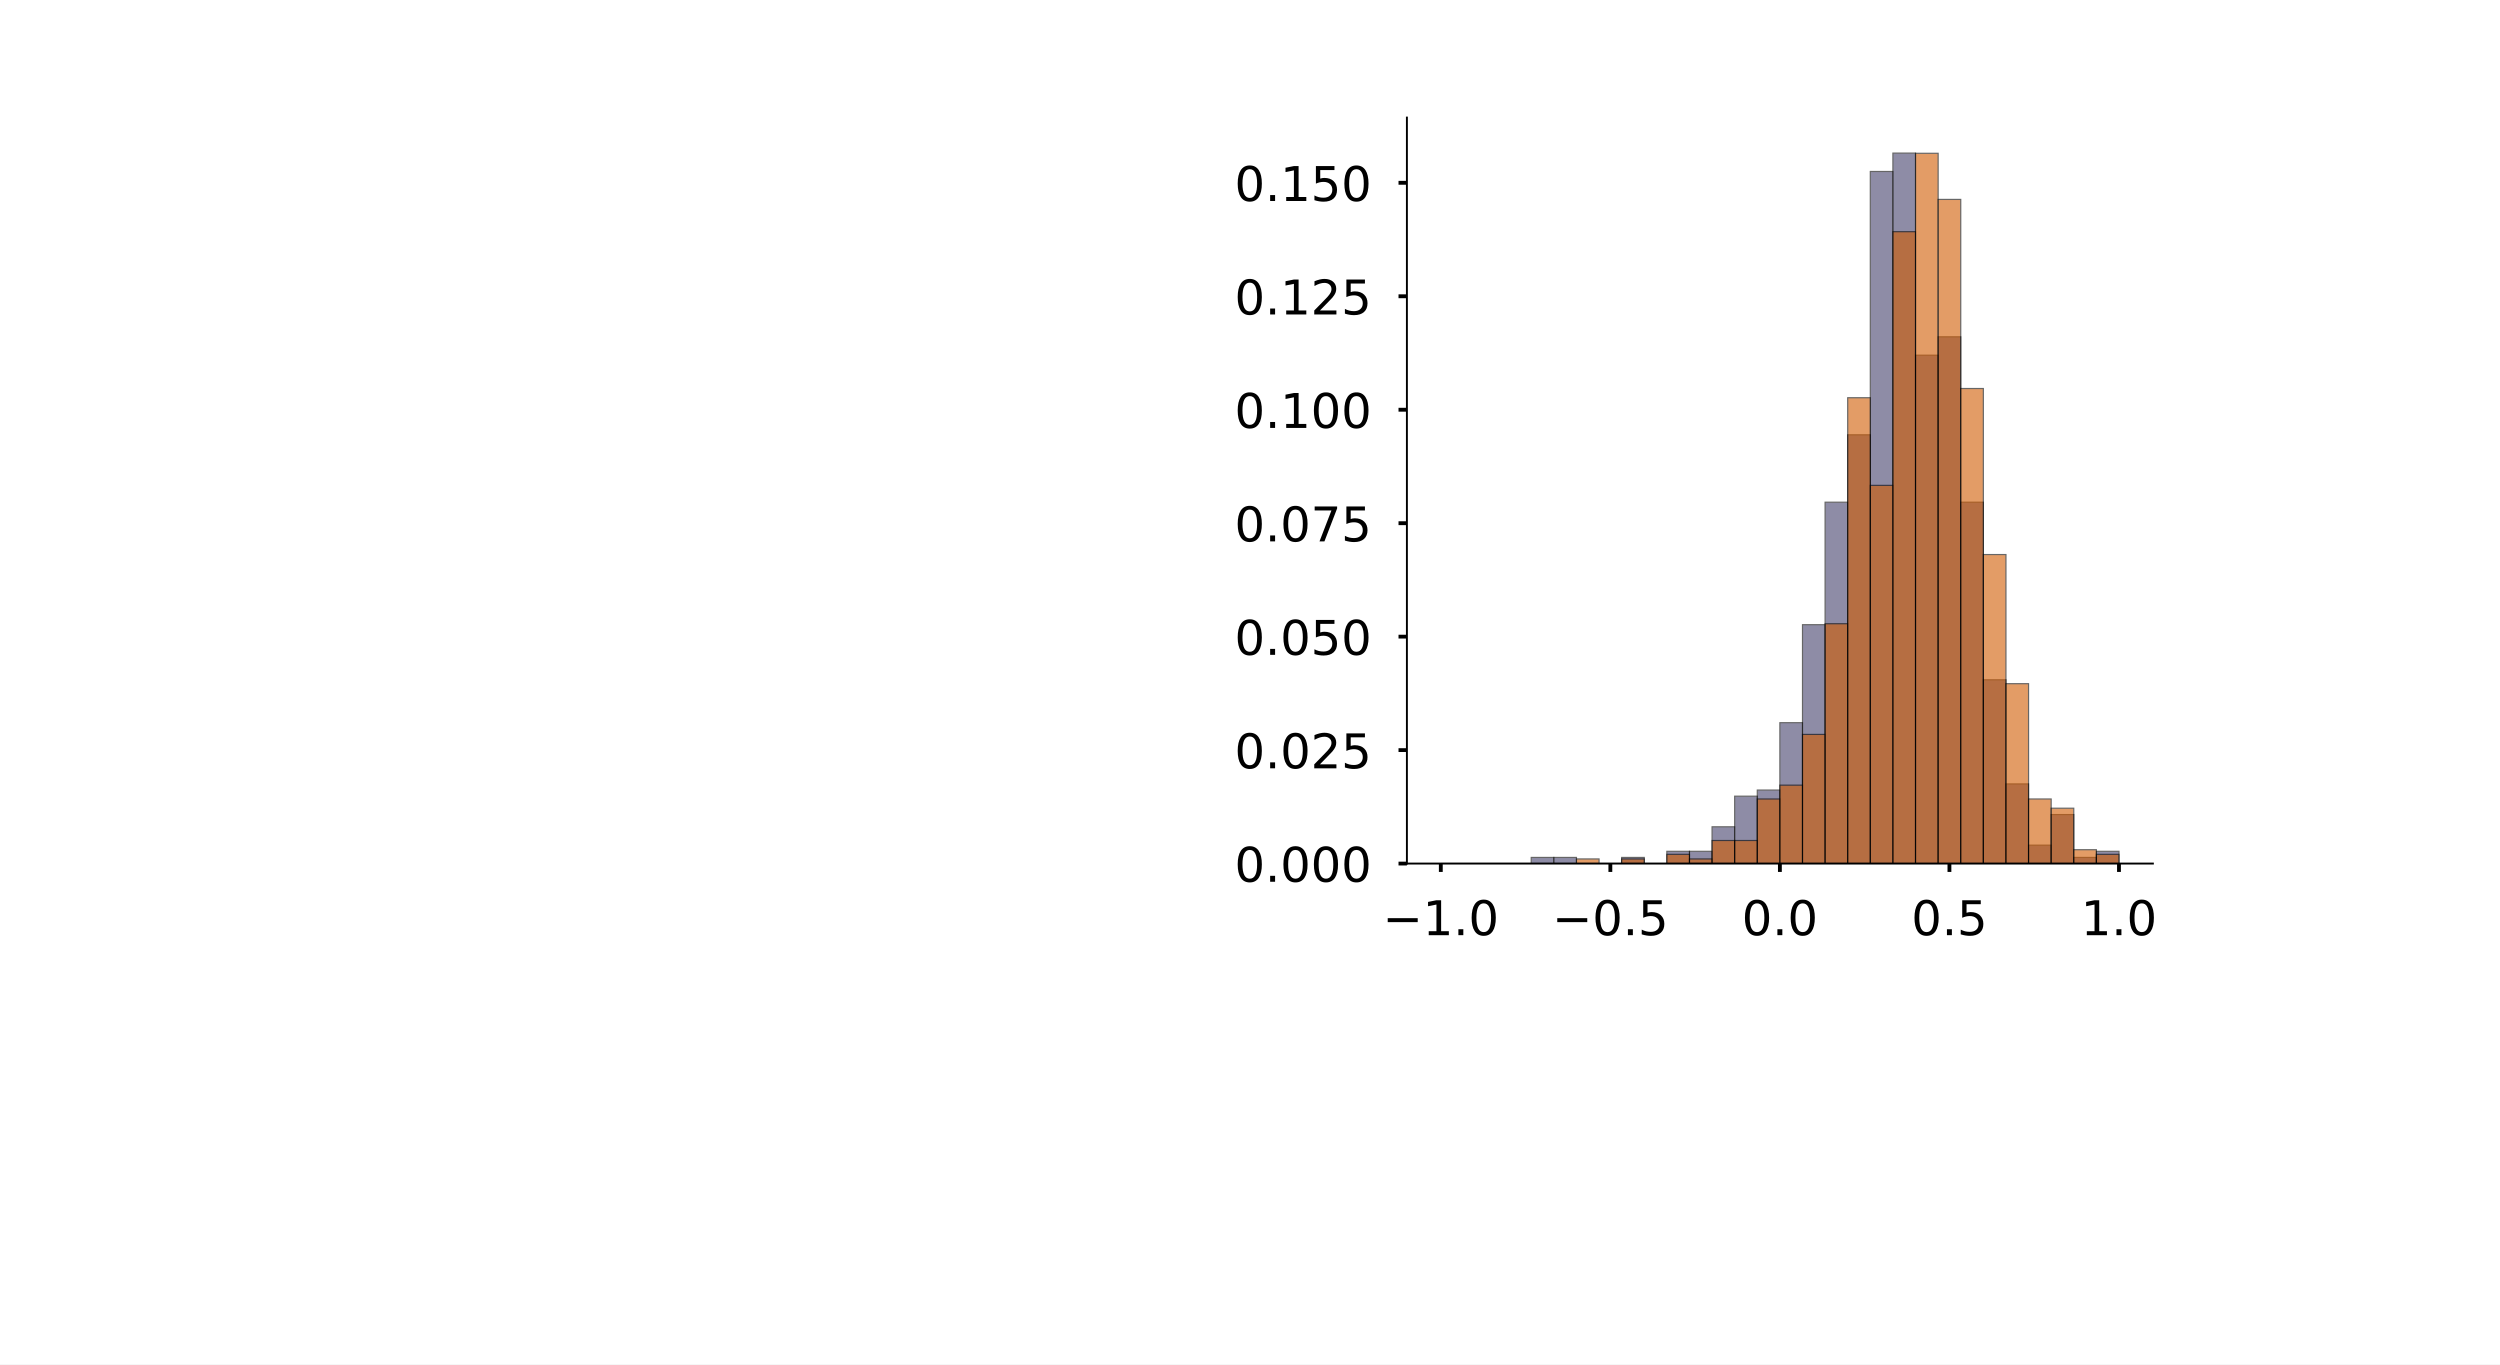
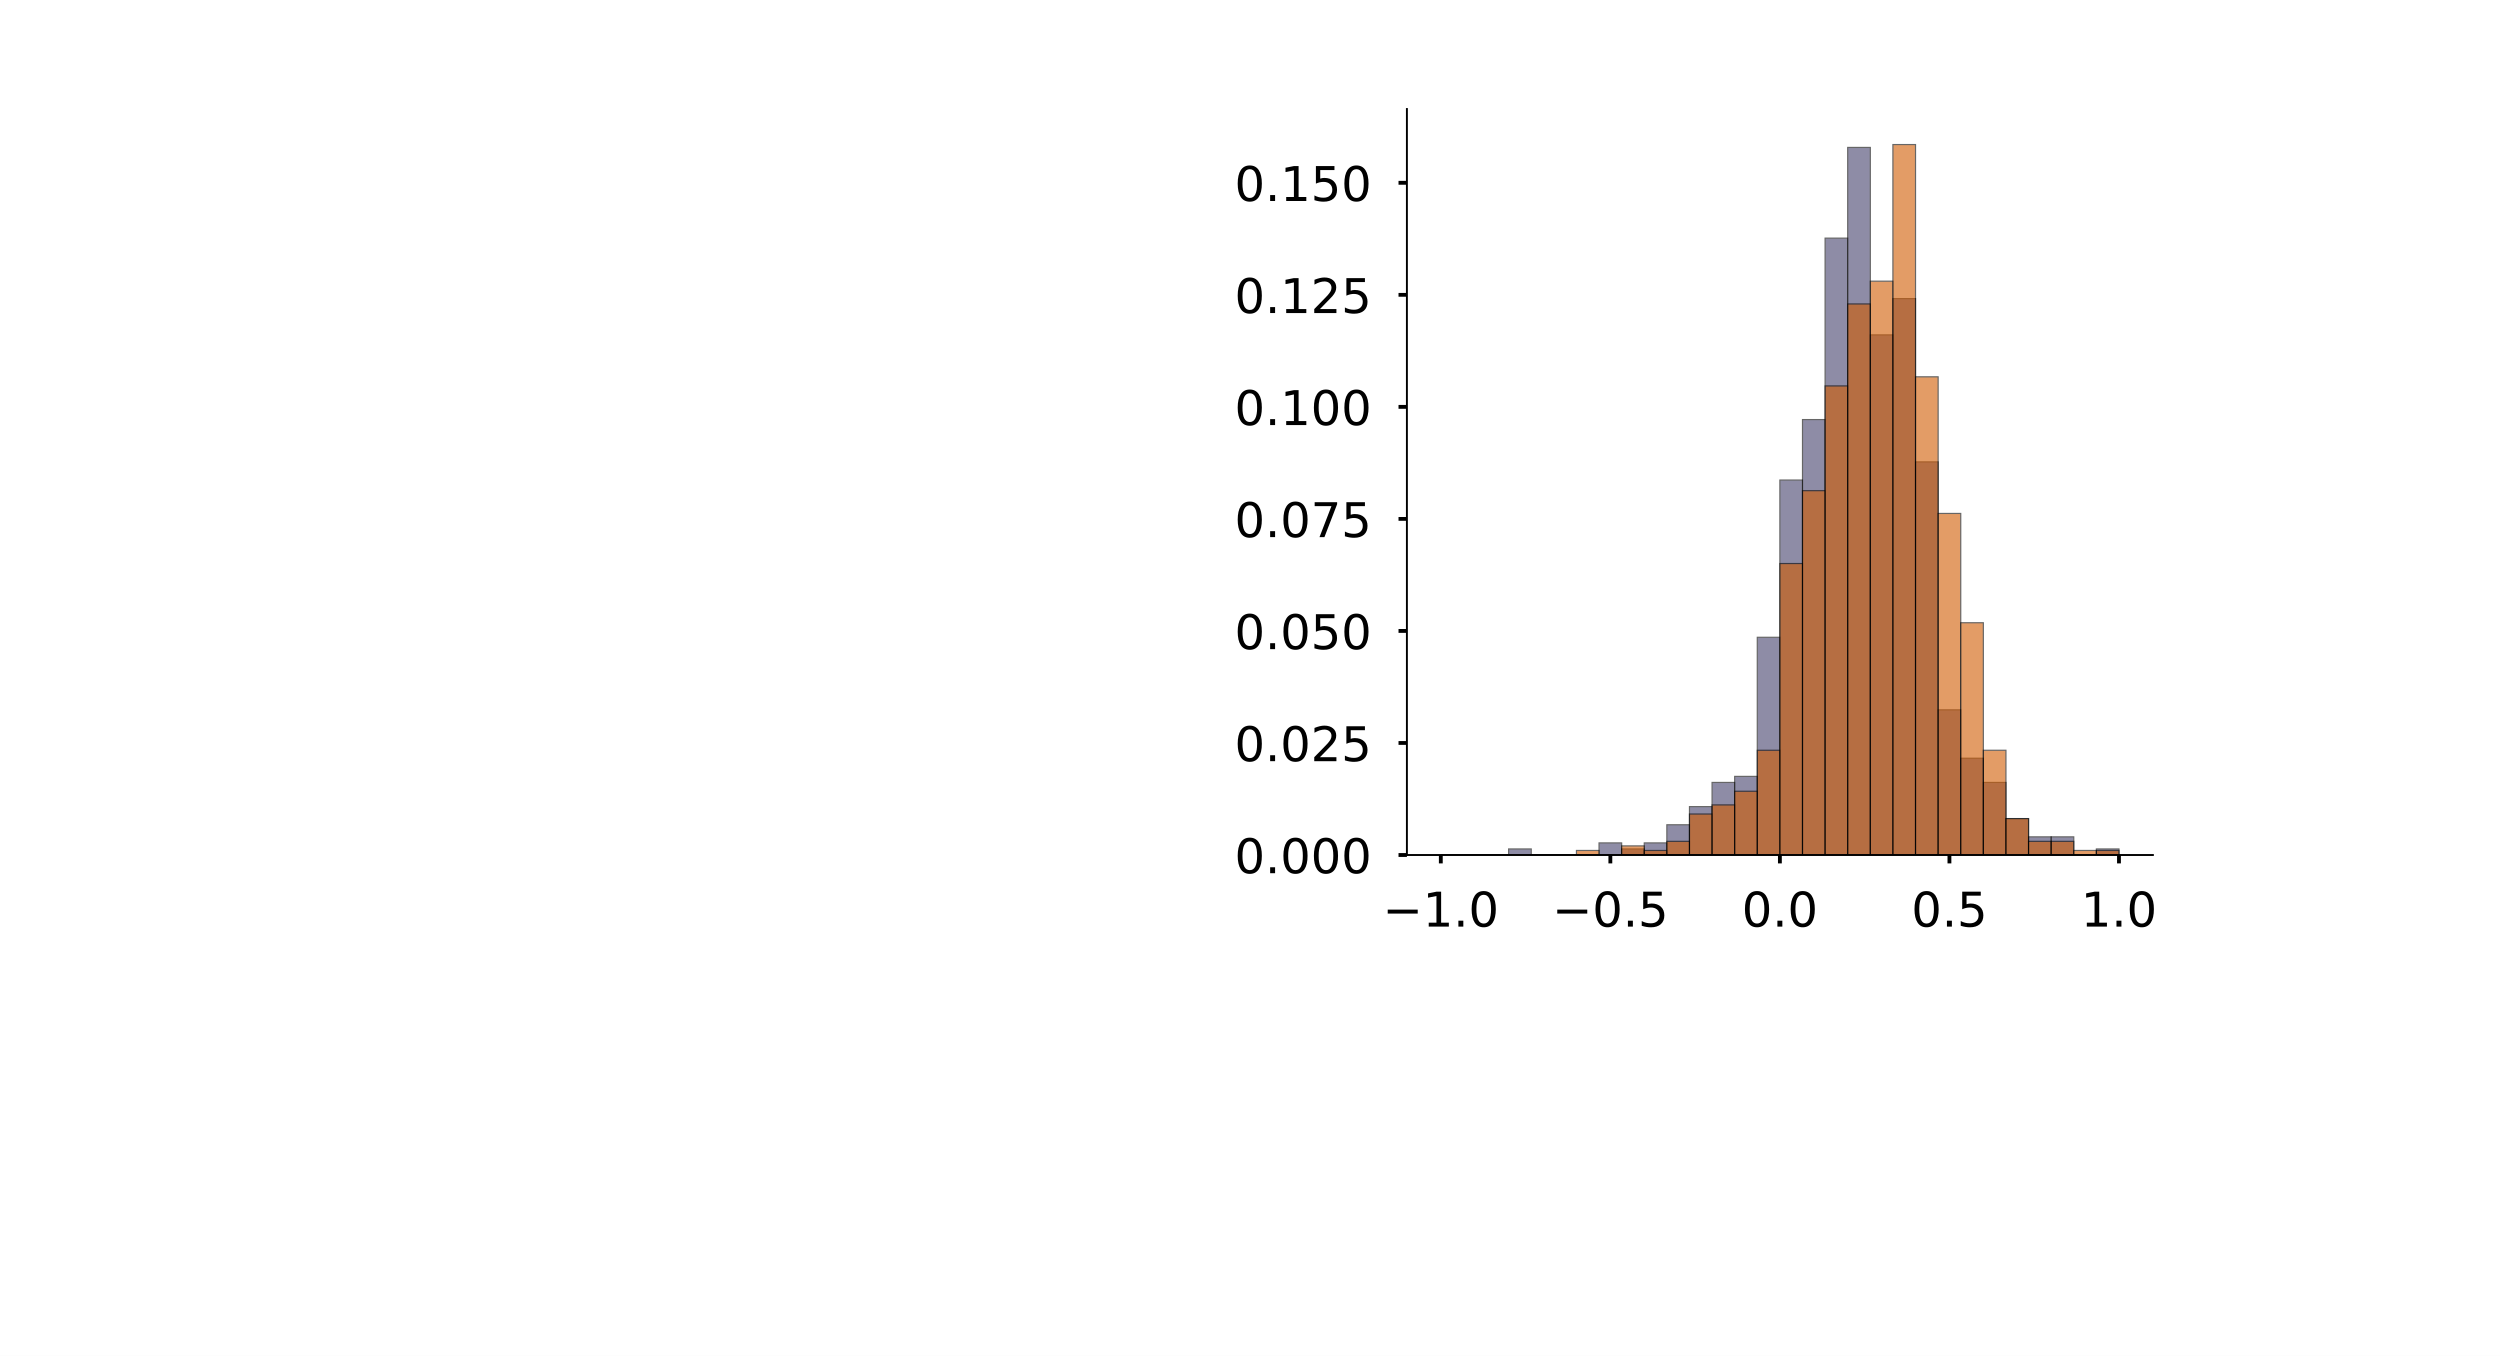
- <svg xmlns="http://www.w3.org/2000/svg" xmlns:xlink="http://www.w3.org/1999/xlink" height="569.628pt" version="1.1" viewBox="0 0 1043.729 569.628" width="1043.729pt">
+ <svg xmlns="http://www.w3.org/2000/svg" xmlns:xlink="http://www.w3.org/1999/xlink" height="566.058pt" version="1.1" viewBox="0 0 1043.729 566.058" width="1043.729pt">
  <defs>
    <style type="text/css">
*{stroke-linecap:butt;stroke-linejoin:round;}
  </style>
  </defs>
  <g id="figure_1">
    <g id="patch_1">
-       <path d="M 0 569.628  L 1043.729 569.628  L 1043.729 0  L 0 0  z " style="fill:#ffffff;" />
+       <path d="M 0 566.058  L 1043.729 566.058  L 1043.729 -0  L 0 -0  z " style="fill:#ffffff;" />
    </g>
    <g id="axes_1">
      <g id="patch_2">
-         <path d="M 587.37 360.528  L 898.81 360.528  L 898.81 49.088  L 587.37 49.088  z " style="fill:#ffffff;" />
+         <path d="M 587.37 356.958  L 898.81 356.958  L 898.81 45.518  L 587.37 45.518  z " style="fill:#ffffff;" />
      </g>
      <g id="patch_3">
-         <path clip-path="url(#pc1509a17b6)" d="M 601.526 360.528  L 610.964 360.528  L 610.964 360.528  L 601.526 360.528  z " style="fill:#43406b;opacity:0.6;stroke:#000000;stroke-linejoin:miter;stroke-width:0.5;" />
+         <path clip-path="url(#pc3bdf31fc7)" d="M 601.526 356.958  L 610.964 356.958  L 610.964 356.958  L 601.526 356.958  z " style="fill:#43406b;opacity:0.6;stroke:#000000;stroke-linejoin:miter;stroke-width:0.5;" />
      </g>
      <g id="patch_4">
-         <path clip-path="url(#pc1509a17b6)" d="M 610.964 360.528  L 620.402 360.528  L 620.402 360.528  L 610.964 360.528  z " style="fill:#43406b;opacity:0.6;stroke:#000000;stroke-linejoin:miter;stroke-width:0.5;" />
+         <path clip-path="url(#pc3bdf31fc7)" d="M 610.964 356.958  L 620.402 356.958  L 620.402 356.958  L 610.964 356.958  z " style="fill:#43406b;opacity:0.6;stroke:#000000;stroke-linejoin:miter;stroke-width:0.5;" />
      </g>
      <g id="patch_5">
-         <path clip-path="url(#pc1509a17b6)" d="M 620.402 360.528  L 629.839 360.528  L 629.839 360.528  L 620.402 360.528  z " style="fill:#43406b;opacity:0.6;stroke:#000000;stroke-linejoin:miter;stroke-width:0.5;" />
+         <path clip-path="url(#pc3bdf31fc7)" d="M 620.402 356.958  L 629.839 356.958  L 629.839 356.958  L 620.402 356.958  z " style="fill:#43406b;opacity:0.6;stroke:#000000;stroke-linejoin:miter;stroke-width:0.5;" />
      </g>
      <g id="patch_6">
-         <path clip-path="url(#pc1509a17b6)" d="M 629.839 360.528  L 639.277 360.528  L 639.277 360.528  L 629.839 360.528  z " style="fill:#43406b;opacity:0.6;stroke:#000000;stroke-linejoin:miter;stroke-width:0.5;" />
+         <path clip-path="url(#pc3bdf31fc7)" d="M 629.839 356.958  L 639.277 356.958  L 639.277 354.433  L 629.839 354.433  z " style="fill:#43406b;opacity:0.6;stroke:#000000;stroke-linejoin:miter;stroke-width:0.5;" />
      </g>
      <g id="patch_7">
-         <path clip-path="url(#pc1509a17b6)" d="M 639.277 360.528  L 648.714 360.528  L 648.714 357.971  L 639.277 357.971  z " style="fill:#43406b;opacity:0.6;stroke:#000000;stroke-linejoin:miter;stroke-width:0.5;" />
+         <path clip-path="url(#pc3bdf31fc7)" d="M 639.277 356.958  L 648.714 356.958  L 648.714 356.958  L 639.277 356.958  z " style="fill:#43406b;opacity:0.6;stroke:#000000;stroke-linejoin:miter;stroke-width:0.5;" />
      </g>
      <g id="patch_8">
-         <path clip-path="url(#pc1509a17b6)" d="M 648.714 360.528  L 658.152 360.528  L 658.152 357.971  L 648.714 357.971  z " style="fill:#43406b;opacity:0.6;stroke:#000000;stroke-linejoin:miter;stroke-width:0.5;" />
+         <path clip-path="url(#pc3bdf31fc7)" d="M 648.714 356.958  L 658.152 356.958  L 658.152 356.958  L 648.714 356.958  z " style="fill:#43406b;opacity:0.6;stroke:#000000;stroke-linejoin:miter;stroke-width:0.5;" />
      </g>
      <g id="patch_9">
-         <path clip-path="url(#pc1509a17b6)" d="M 658.152 360.528  L 667.589 360.528  L 667.589 360.528  L 658.152 360.528  z " style="fill:#43406b;opacity:0.6;stroke:#000000;stroke-linejoin:miter;stroke-width:0.5;" />
+         <path clip-path="url(#pc3bdf31fc7)" d="M 658.152 356.958  L 667.589 356.958  L 667.589 356.958  L 658.152 356.958  z " style="fill:#43406b;opacity:0.6;stroke:#000000;stroke-linejoin:miter;stroke-width:0.5;" />
      </g>
      <g id="patch_10">
-         <path clip-path="url(#pc1509a17b6)" d="M 667.589 360.528  L 677.027 360.528  L 677.027 360.528  L 667.589 360.528  z " style="fill:#43406b;opacity:0.6;stroke:#000000;stroke-linejoin:miter;stroke-width:0.5;" />
+         <path clip-path="url(#pc3bdf31fc7)" d="M 667.589 356.958  L 677.027 356.958  L 677.027 351.909  L 667.589 351.909  z " style="fill:#43406b;opacity:0.6;stroke:#000000;stroke-linejoin:miter;stroke-width:0.5;" />
      </g>
      <g id="patch_11">
-         <path clip-path="url(#pc1509a17b6)" d="M 677.027 360.528  L 686.465 360.528  L 686.465 357.971  L 677.027 357.971  z " style="fill:#43406b;opacity:0.6;stroke:#000000;stroke-linejoin:miter;stroke-width:0.5;" />
+         <path clip-path="url(#pc3bdf31fc7)" d="M 677.027 356.958  L 686.465 356.958  L 686.465 354.433  L 677.027 354.433  z " style="fill:#43406b;opacity:0.6;stroke:#000000;stroke-linejoin:miter;stroke-width:0.5;" />
      </g>
      <g id="patch_12">
-         <path clip-path="url(#pc1509a17b6)" d="M 686.465 360.528  L 695.902 360.528  L 695.902 360.528  L 686.465 360.528  z " style="fill:#43406b;opacity:0.6;stroke:#000000;stroke-linejoin:miter;stroke-width:0.5;" />
+         <path clip-path="url(#pc3bdf31fc7)" d="M 686.465 356.958  L 695.902 356.958  L 695.902 351.909  L 686.465 351.909  z " style="fill:#43406b;opacity:0.6;stroke:#000000;stroke-linejoin:miter;stroke-width:0.5;" />
      </g>
      <g id="patch_13">
-         <path clip-path="url(#pc1509a17b6)" d="M 695.902 360.528  L 705.34 360.528  L 705.34 355.414  L 695.902 355.414  z " style="fill:#43406b;opacity:0.6;stroke:#000000;stroke-linejoin:miter;stroke-width:0.5;" />
+         <path clip-path="url(#pc3bdf31fc7)" d="M 695.902 356.958  L 705.34 356.958  L 705.34 344.334  L 695.902 344.334  z " style="fill:#43406b;opacity:0.6;stroke:#000000;stroke-linejoin:miter;stroke-width:0.5;" />
      </g>
      <g id="patch_14">
-         <path clip-path="url(#pc1509a17b6)" d="M 705.34 360.528  L 714.777 360.528  L 714.777 355.414  L 705.34 355.414  z " style="fill:#43406b;opacity:0.6;stroke:#000000;stroke-linejoin:miter;stroke-width:0.5;" />
+         <path clip-path="url(#pc3bdf31fc7)" d="M 705.34 356.958  L 714.777 356.958  L 714.777 336.759  L 705.34 336.759  z " style="fill:#43406b;opacity:0.6;stroke:#000000;stroke-linejoin:miter;stroke-width:0.5;" />
      </g>
      <g id="patch_15">
-         <path clip-path="url(#pc1509a17b6)" d="M 714.777 360.528  L 724.215 360.528  L 724.215 345.186  L 714.777 345.186  z " style="fill:#43406b;opacity:0.6;stroke:#000000;stroke-linejoin:miter;stroke-width:0.5;" />
+         <path clip-path="url(#pc3bdf31fc7)" d="M 714.777 356.958  L 724.215 356.958  L 724.215 326.66  L 714.777 326.66  z " style="fill:#43406b;opacity:0.6;stroke:#000000;stroke-linejoin:miter;stroke-width:0.5;" />
      </g>
      <g id="patch_16">
-         <path clip-path="url(#pc1509a17b6)" d="M 724.215 360.528  L 733.652 360.528  L 733.652 332.401  L 724.215 332.401  z " style="fill:#43406b;opacity:0.6;stroke:#000000;stroke-linejoin:miter;stroke-width:0.5;" />
+         <path clip-path="url(#pc3bdf31fc7)" d="M 724.215 356.958  L 733.652 356.958  L 733.652 324.135  L 724.215 324.135  z " style="fill:#43406b;opacity:0.6;stroke:#000000;stroke-linejoin:miter;stroke-width:0.5;" />
      </g>
      <g id="patch_17">
-         <path clip-path="url(#pc1509a17b6)" d="M 733.652 360.528  L 743.09 360.528  L 743.09 329.844  L 733.652 329.844  z " style="fill:#43406b;opacity:0.6;stroke:#000000;stroke-linejoin:miter;stroke-width:0.5;" />
+         <path clip-path="url(#pc3bdf31fc7)" d="M 733.652 356.958  L 743.09 356.958  L 743.09 266.063  L 733.652 266.063  z " style="fill:#43406b;opacity:0.6;stroke:#000000;stroke-linejoin:miter;stroke-width:0.5;" />
      </g>
      <g id="patch_18">
-         <path clip-path="url(#pc1509a17b6)" d="M 743.09 360.528  L 752.528 360.528  L 752.528 301.718  L 743.09 301.718  z " style="fill:#43406b;opacity:0.6;stroke:#000000;stroke-linejoin:miter;stroke-width:0.5;" />
+         <path clip-path="url(#pc3bdf31fc7)" d="M 743.09 356.958  L 752.528 356.958  L 752.528 200.417  L 743.09 200.417  z " style="fill:#43406b;opacity:0.6;stroke:#000000;stroke-linejoin:miter;stroke-width:0.5;" />
      </g>
      <g id="patch_19">
-         <path clip-path="url(#pc1509a17b6)" d="M 752.528 360.528  L 761.965 360.528  L 761.965 260.806  L 752.528 260.806  z " style="fill:#43406b;opacity:0.6;stroke:#000000;stroke-linejoin:miter;stroke-width:0.5;" />
+         <path clip-path="url(#pc3bdf31fc7)" d="M 752.528 356.958  L 761.965 356.958  L 761.965 175.168  L 752.528 175.168  z " style="fill:#43406b;opacity:0.6;stroke:#000000;stroke-linejoin:miter;stroke-width:0.5;" />
      </g>
      <g id="patch_20">
-         <path clip-path="url(#pc1509a17b6)" d="M 761.965 360.528  L 771.403 360.528  L 771.403 209.666  L 761.965 209.666  z " style="fill:#43406b;opacity:0.6;stroke:#000000;stroke-linejoin:miter;stroke-width:0.5;" />
+         <path clip-path="url(#pc3bdf31fc7)" d="M 761.965 356.958  L 771.403 356.958  L 771.403 99.422  L 761.965 99.422  z " style="fill:#43406b;opacity:0.6;stroke:#000000;stroke-linejoin:miter;stroke-width:0.5;" />
      </g>
      <g id="patch_21">
-         <path clip-path="url(#pc1509a17b6)" d="M 771.403 360.528  L 780.84 360.528  L 780.84 181.54  L 771.403 181.54  z " style="fill:#43406b;opacity:0.6;stroke:#000000;stroke-linejoin:miter;stroke-width:0.5;" />
+         <path clip-path="url(#pc3bdf31fc7)" d="M 771.403 356.958  L 780.84 356.958  L 780.84 61.55  L 771.403 61.55  z " style="fill:#43406b;opacity:0.6;stroke:#000000;stroke-linejoin:miter;stroke-width:0.5;" />
      </g>
      <g id="patch_22">
-         <path clip-path="url(#pc1509a17b6)" d="M 780.84 360.528  L 790.278 360.528  L 790.278 71.59  L 780.84 71.59  z " style="fill:#43406b;opacity:0.6;stroke:#000000;stroke-linejoin:miter;stroke-width:0.5;" />
+         <path clip-path="url(#pc3bdf31fc7)" d="M 780.84 356.958  L 790.278 356.958  L 790.278 139.82  L 780.84 139.82  z " style="fill:#43406b;opacity:0.6;stroke:#000000;stroke-linejoin:miter;stroke-width:0.5;" />
      </g>
      <g id="patch_23">
-         <path clip-path="url(#pc1509a17b6)" d="M 790.278 360.528  L 799.715 360.528  L 799.715 63.919  L 790.278 63.919  z " style="fill:#43406b;opacity:0.6;stroke:#000000;stroke-linejoin:miter;stroke-width:0.5;" />
+         <path clip-path="url(#pc3bdf31fc7)" d="M 790.278 356.958  L 799.715 356.958  L 799.715 124.671  L 790.278 124.671  z " style="fill:#43406b;opacity:0.6;stroke:#000000;stroke-linejoin:miter;stroke-width:0.5;" />
      </g>
      <g id="patch_24">
-         <path clip-path="url(#pc1509a17b6)" d="M 799.715 360.528  L 809.153 360.528  L 809.153 148.299  L 799.715 148.299  z " style="fill:#43406b;opacity:0.6;stroke:#000000;stroke-linejoin:miter;stroke-width:0.5;" />
+         <path clip-path="url(#pc3bdf31fc7)" d="M 799.715 356.958  L 809.153 356.958  L 809.153 192.842  L 799.715 192.842  z " style="fill:#43406b;opacity:0.6;stroke:#000000;stroke-linejoin:miter;stroke-width:0.5;" />
      </g>
      <g id="patch_25">
-         <path clip-path="url(#pc1509a17b6)" d="M 809.153 360.528  L 818.591 360.528  L 818.591 140.628  L 809.153 140.628  z " style="fill:#43406b;opacity:0.6;stroke:#000000;stroke-linejoin:miter;stroke-width:0.5;" />
+         <path clip-path="url(#pc3bdf31fc7)" d="M 809.153 356.958  L 818.591 356.958  L 818.591 296.362  L 809.153 296.362  z " style="fill:#43406b;opacity:0.6;stroke:#000000;stroke-linejoin:miter;stroke-width:0.5;" />
      </g>
      <g id="patch_26">
-         <path clip-path="url(#pc1509a17b6)" d="M 818.591 360.528  L 828.028 360.528  L 828.028 209.666  L 818.591 209.666  z " style="fill:#43406b;opacity:0.6;stroke:#000000;stroke-linejoin:miter;stroke-width:0.5;" />
+         <path clip-path="url(#pc3bdf31fc7)" d="M 818.591 356.958  L 828.028 356.958  L 828.028 316.56  L 818.591 316.56  z " style="fill:#43406b;opacity:0.6;stroke:#000000;stroke-linejoin:miter;stroke-width:0.5;" />
      </g>
      <g id="patch_27">
-         <path clip-path="url(#pc1509a17b6)" d="M 828.028 360.528  L 837.466 360.528  L 837.466 283.819  L 828.028 283.819  z " style="fill:#43406b;opacity:0.6;stroke:#000000;stroke-linejoin:miter;stroke-width:0.5;" />
+         <path clip-path="url(#pc3bdf31fc7)" d="M 828.028 356.958  L 837.466 356.958  L 837.466 326.66  L 828.028 326.66  z " style="fill:#43406b;opacity:0.6;stroke:#000000;stroke-linejoin:miter;stroke-width:0.5;" />
      </g>
      <g id="patch_28">
-         <path clip-path="url(#pc1509a17b6)" d="M 837.466 360.528  L 846.903 360.528  L 846.903 327.287  L 837.466 327.287  z " style="fill:#43406b;opacity:0.6;stroke:#000000;stroke-linejoin:miter;stroke-width:0.5;" />
+         <path clip-path="url(#pc3bdf31fc7)" d="M 837.466 356.958  L 846.903 356.958  L 846.903 341.809  L 837.466 341.809  z " style="fill:#43406b;opacity:0.6;stroke:#000000;stroke-linejoin:miter;stroke-width:0.5;" />
      </g>
      <g id="patch_29">
-         <path clip-path="url(#pc1509a17b6)" d="M 846.903 360.528  L 856.341 360.528  L 856.341 352.857  L 846.903 352.857  z " style="fill:#43406b;opacity:0.6;stroke:#000000;stroke-linejoin:miter;stroke-width:0.5;" />
+         <path clip-path="url(#pc3bdf31fc7)" d="M 846.903 356.958  L 856.341 356.958  L 856.341 349.384  L 846.903 349.384  z " style="fill:#43406b;opacity:0.6;stroke:#000000;stroke-linejoin:miter;stroke-width:0.5;" />
      </g>
      <g id="patch_30">
-         <path clip-path="url(#pc1509a17b6)" d="M 856.341 360.528  L 865.778 360.528  L 865.778 340.072  L 856.341 340.072  z " style="fill:#43406b;opacity:0.6;stroke:#000000;stroke-linejoin:miter;stroke-width:0.5;" />
+         <path clip-path="url(#pc3bdf31fc7)" d="M 856.341 356.958  L 865.778 356.958  L 865.778 349.384  L 856.341 349.384  z " style="fill:#43406b;opacity:0.6;stroke:#000000;stroke-linejoin:miter;stroke-width:0.5;" />
      </g>
      <g id="patch_31">
-         <path clip-path="url(#pc1509a17b6)" d="M 865.778 360.528  L 875.216 360.528  L 875.216 357.971  L 865.778 357.971  z " style="fill:#43406b;opacity:0.6;stroke:#000000;stroke-linejoin:miter;stroke-width:0.5;" />
+         <path clip-path="url(#pc3bdf31fc7)" d="M 865.778 356.958  L 875.216 356.958  L 875.216 356.958  L 865.778 356.958  z " style="fill:#43406b;opacity:0.6;stroke:#000000;stroke-linejoin:miter;stroke-width:0.5;" />
      </g>
      <g id="patch_32">
-         <path clip-path="url(#pc1509a17b6)" d="M 875.216 360.528  L 884.654 360.528  L 884.654 355.414  L 875.216 355.414  z " style="fill:#43406b;opacity:0.6;stroke:#000000;stroke-linejoin:miter;stroke-width:0.5;" />
+         <path clip-path="url(#pc3bdf31fc7)" d="M 875.216 356.958  L 884.654 356.958  L 884.654 354.433  L 875.216 354.433  z " style="fill:#43406b;opacity:0.6;stroke:#000000;stroke-linejoin:miter;stroke-width:0.5;" />
      </g>
      <g id="patch_33">
-         <path clip-path="url(#pc1509a17b6)" d="M 601.526 360.528  L 610.964 360.528  L 610.964 360.528  L 601.526 360.528  z " style="fill:#d15a00;opacity:0.6;stroke:#000000;stroke-linejoin:miter;stroke-width:0.5;" />
+         <path clip-path="url(#pc3bdf31fc7)" d="M 601.526 356.958  L 610.964 356.958  L 610.964 356.958  L 601.526 356.958  z " style="fill:#d15a00;opacity:0.6;stroke:#000000;stroke-linejoin:miter;stroke-width:0.5;" />
      </g>
      <g id="patch_34">
-         <path clip-path="url(#pc1509a17b6)" d="M 610.964 360.528  L 620.402 360.528  L 620.402 360.528  L 610.964 360.528  z " style="fill:#d15a00;opacity:0.6;stroke:#000000;stroke-linejoin:miter;stroke-width:0.5;" />
+         <path clip-path="url(#pc3bdf31fc7)" d="M 610.964 356.958  L 620.402 356.958  L 620.402 356.958  L 610.964 356.958  z " style="fill:#d15a00;opacity:0.6;stroke:#000000;stroke-linejoin:miter;stroke-width:0.5;" />
      </g>
      <g id="patch_35">
-         <path clip-path="url(#pc1509a17b6)" d="M 620.402 360.528  L 629.839 360.528  L 629.839 360.528  L 620.402 360.528  z " style="fill:#d15a00;opacity:0.6;stroke:#000000;stroke-linejoin:miter;stroke-width:0.5;" />
+         <path clip-path="url(#pc3bdf31fc7)" d="M 620.402 356.958  L 629.839 356.958  L 629.839 356.958  L 620.402 356.958  z " style="fill:#d15a00;opacity:0.6;stroke:#000000;stroke-linejoin:miter;stroke-width:0.5;" />
      </g>
      <g id="patch_36">
-         <path clip-path="url(#pc1509a17b6)" d="M 629.839 360.528  L 639.277 360.528  L 639.277 360.528  L 629.839 360.528  z " style="fill:#d15a00;opacity:0.6;stroke:#000000;stroke-linejoin:miter;stroke-width:0.5;" />
+         <path clip-path="url(#pc3bdf31fc7)" d="M 629.839 356.958  L 639.277 356.958  L 639.277 356.958  L 629.839 356.958  z " style="fill:#d15a00;opacity:0.6;stroke:#000000;stroke-linejoin:miter;stroke-width:0.5;" />
      </g>
      <g id="patch_37">
-         <path clip-path="url(#pc1509a17b6)" d="M 639.277 360.528  L 648.714 360.528  L 648.714 360.528  L 639.277 360.528  z " style="fill:#d15a00;opacity:0.6;stroke:#000000;stroke-linejoin:miter;stroke-width:0.5;" />
+         <path clip-path="url(#pc3bdf31fc7)" d="M 639.277 356.958  L 648.714 356.958  L 648.714 356.958  L 639.277 356.958  z " style="fill:#d15a00;opacity:0.6;stroke:#000000;stroke-linejoin:miter;stroke-width:0.5;" />
      </g>
      <g id="patch_38">
-         <path clip-path="url(#pc1509a17b6)" d="M 648.714 360.528  L 658.152 360.528  L 658.152 360.528  L 648.714 360.528  z " style="fill:#d15a00;opacity:0.6;stroke:#000000;stroke-linejoin:miter;stroke-width:0.5;" />
+         <path clip-path="url(#pc3bdf31fc7)" d="M 648.714 356.958  L 658.152 356.958  L 658.152 356.958  L 648.714 356.958  z " style="fill:#d15a00;opacity:0.6;stroke:#000000;stroke-linejoin:miter;stroke-width:0.5;" />
      </g>
      <g id="patch_39">
-         <path clip-path="url(#pc1509a17b6)" d="M 658.152 360.528  L 667.589 360.528  L 667.589 358.603  L 658.152 358.603  z " style="fill:#d15a00;opacity:0.6;stroke:#000000;stroke-linejoin:miter;stroke-width:0.5;" />
+         <path clip-path="url(#pc3bdf31fc7)" d="M 658.152 356.958  L 667.589 356.958  L 667.589 355.057  L 658.152 355.057  z " style="fill:#d15a00;opacity:0.6;stroke:#000000;stroke-linejoin:miter;stroke-width:0.5;" />
      </g>
      <g id="patch_40">
-         <path clip-path="url(#pc1509a17b6)" d="M 667.589 360.528  L 677.027 360.528  L 677.027 360.528  L 667.589 360.528  z " style="fill:#d15a00;opacity:0.6;stroke:#000000;stroke-linejoin:miter;stroke-width:0.5;" />
+         <path clip-path="url(#pc3bdf31fc7)" d="M 667.589 356.958  L 677.027 356.958  L 677.027 356.958  L 667.589 356.958  z " style="fill:#d15a00;opacity:0.6;stroke:#000000;stroke-linejoin:miter;stroke-width:0.5;" />
      </g>
      <g id="patch_41">
-         <path clip-path="url(#pc1509a17b6)" d="M 677.027 360.528  L 686.465 360.528  L 686.465 358.603  L 677.027 358.603  z " style="fill:#d15a00;opacity:0.6;stroke:#000000;stroke-linejoin:miter;stroke-width:0.5;" />
+         <path clip-path="url(#pc3bdf31fc7)" d="M 677.027 356.958  L 686.465 356.958  L 686.465 353.156  L 677.027 353.156  z " style="fill:#d15a00;opacity:0.6;stroke:#000000;stroke-linejoin:miter;stroke-width:0.5;" />
      </g>
      <g id="patch_42">
-         <path clip-path="url(#pc1509a17b6)" d="M 686.465 360.528  L 695.902 360.528  L 695.902 360.528  L 686.465 360.528  z " style="fill:#d15a00;opacity:0.6;stroke:#000000;stroke-linejoin:miter;stroke-width:0.5;" />
+         <path clip-path="url(#pc3bdf31fc7)" d="M 686.465 356.958  L 695.902 356.958  L 695.902 355.057  L 686.465 355.057  z " style="fill:#d15a00;opacity:0.6;stroke:#000000;stroke-linejoin:miter;stroke-width:0.5;" />
      </g>
      <g id="patch_43">
-         <path clip-path="url(#pc1509a17b6)" d="M 695.902 360.528  L 705.34 360.528  L 705.34 356.677  L 695.902 356.677  z " style="fill:#d15a00;opacity:0.6;stroke:#000000;stroke-linejoin:miter;stroke-width:0.5;" />
+         <path clip-path="url(#pc3bdf31fc7)" d="M 695.902 356.958  L 705.34 356.958  L 705.34 351.254  L 695.902 351.254  z " style="fill:#d15a00;opacity:0.6;stroke:#000000;stroke-linejoin:miter;stroke-width:0.5;" />
      </g>
      <g id="patch_44">
-         <path clip-path="url(#pc1509a17b6)" d="M 705.34 360.528  L 714.777 360.528  L 714.777 358.603  L 705.34 358.603  z " style="fill:#d15a00;opacity:0.6;stroke:#000000;stroke-linejoin:miter;stroke-width:0.5;" />
+         <path clip-path="url(#pc3bdf31fc7)" d="M 705.34 356.958  L 714.777 356.958  L 714.777 339.846  L 705.34 339.846  z " style="fill:#d15a00;opacity:0.6;stroke:#000000;stroke-linejoin:miter;stroke-width:0.5;" />
      </g>
      <g id="patch_45">
-         <path clip-path="url(#pc1509a17b6)" d="M 714.777 360.528  L 724.215 360.528  L 724.215 350.901  L 714.777 350.901  z " style="fill:#d15a00;opacity:0.6;stroke:#000000;stroke-linejoin:miter;stroke-width:0.5;" />
+         <path clip-path="url(#pc3bdf31fc7)" d="M 714.777 356.958  L 724.215 356.958  L 724.215 336.043  L 714.777 336.043  z " style="fill:#d15a00;opacity:0.6;stroke:#000000;stroke-linejoin:miter;stroke-width:0.5;" />
      </g>
      <g id="patch_46">
-         <path clip-path="url(#pc1509a17b6)" d="M 724.215 360.528  L 733.652 360.528  L 733.652 350.901  L 724.215 350.901  z " style="fill:#d15a00;opacity:0.6;stroke:#000000;stroke-linejoin:miter;stroke-width:0.5;" />
+         <path clip-path="url(#pc3bdf31fc7)" d="M 724.215 356.958  L 733.652 356.958  L 733.652 330.339  L 724.215 330.339  z " style="fill:#d15a00;opacity:0.6;stroke:#000000;stroke-linejoin:miter;stroke-width:0.5;" />
      </g>
      <g id="patch_47">
-         <path clip-path="url(#pc1509a17b6)" d="M 733.652 360.528  L 743.09 360.528  L 743.09 333.571  L 733.652 333.571  z " style="fill:#d15a00;opacity:0.6;stroke:#000000;stroke-linejoin:miter;stroke-width:0.5;" />
+         <path clip-path="url(#pc3bdf31fc7)" d="M 733.652 356.958  L 743.09 356.958  L 743.09 313.227  L 733.652 313.227  z " style="fill:#d15a00;opacity:0.6;stroke:#000000;stroke-linejoin:miter;stroke-width:0.5;" />
      </g>
      <g id="patch_48">
-         <path clip-path="url(#pc1509a17b6)" d="M 743.09 360.528  L 752.528 360.528  L 752.528 327.794  L 743.09 327.794  z " style="fill:#d15a00;opacity:0.6;stroke:#000000;stroke-linejoin:miter;stroke-width:0.5;" />
+         <path clip-path="url(#pc3bdf31fc7)" d="M 743.09 356.958  L 752.528 356.958  L 752.528 235.272  L 743.09 235.272  z " style="fill:#d15a00;opacity:0.6;stroke:#000000;stroke-linejoin:miter;stroke-width:0.5;" />
      </g>
      <g id="patch_49">
-         <path clip-path="url(#pc1509a17b6)" d="M 752.528 360.528  L 761.965 360.528  L 761.965 306.613  L 752.528 306.613  z " style="fill:#d15a00;opacity:0.6;stroke:#000000;stroke-linejoin:miter;stroke-width:0.5;" />
+         <path clip-path="url(#pc3bdf31fc7)" d="M 752.528 356.958  L 761.965 356.958  L 761.965 204.851  L 752.528 204.851  z " style="fill:#d15a00;opacity:0.6;stroke:#000000;stroke-linejoin:miter;stroke-width:0.5;" />
      </g>
      <g id="patch_50">
-         <path clip-path="url(#pc1509a17b6)" d="M 761.965 360.528  L 771.403 360.528  L 771.403 260.401  L 761.965 260.401  z " style="fill:#d15a00;opacity:0.6;stroke:#000000;stroke-linejoin:miter;stroke-width:0.5;" />
+         <path clip-path="url(#pc3bdf31fc7)" d="M 761.965 356.958  L 771.403 356.958  L 771.403 161.12  L 761.965 161.12  z " style="fill:#d15a00;opacity:0.6;stroke:#000000;stroke-linejoin:miter;stroke-width:0.5;" />
      </g>
      <g id="patch_51">
-         <path clip-path="url(#pc1509a17b6)" d="M 771.403 360.528  L 780.84 360.528  L 780.84 166.05  L 771.403 166.05  z " style="fill:#d15a00;opacity:0.6;stroke:#000000;stroke-linejoin:miter;stroke-width:0.5;" />
+         <path clip-path="url(#pc3bdf31fc7)" d="M 771.403 356.958  L 780.84 356.958  L 780.84 126.896  L 771.403 126.896  z " style="fill:#d15a00;opacity:0.6;stroke:#000000;stroke-linejoin:miter;stroke-width:0.5;" />
      </g>
      <g id="patch_52">
-         <path clip-path="url(#pc1509a17b6)" d="M 780.84 360.528  L 790.278 360.528  L 790.278 202.635  L 780.84 202.635  z " style="fill:#d15a00;opacity:0.6;stroke:#000000;stroke-linejoin:miter;stroke-width:0.5;" />
+         <path clip-path="url(#pc3bdf31fc7)" d="M 780.84 356.958  L 790.278 356.958  L 790.278 117.389  L 780.84 117.389  z " style="fill:#d15a00;opacity:0.6;stroke:#000000;stroke-linejoin:miter;stroke-width:0.5;" />
      </g>
      <g id="patch_53">
-         <path clip-path="url(#pc1509a17b6)" d="M 790.278 360.528  L 799.715 360.528  L 799.715 96.731  L 790.278 96.731  z " style="fill:#d15a00;opacity:0.6;stroke:#000000;stroke-linejoin:miter;stroke-width:0.5;" />
+         <path clip-path="url(#pc3bdf31fc7)" d="M 790.278 356.958  L 799.715 356.958  L 799.715 60.349  L 790.278 60.349  z " style="fill:#d15a00;opacity:0.6;stroke:#000000;stroke-linejoin:miter;stroke-width:0.5;" />
      </g>
      <g id="patch_54">
-         <path clip-path="url(#pc1509a17b6)" d="M 799.715 360.528  L 809.153 360.528  L 809.153 63.997  L 799.715 63.997  z " style="fill:#d15a00;opacity:0.6;stroke:#000000;stroke-linejoin:miter;stroke-width:0.5;" />
+         <path clip-path="url(#pc3bdf31fc7)" d="M 799.715 356.958  L 809.153 356.958  L 809.153 157.317  L 799.715 157.317  z " style="fill:#d15a00;opacity:0.6;stroke:#000000;stroke-linejoin:miter;stroke-width:0.5;" />
      </g>
      <g id="patch_55">
-         <path clip-path="url(#pc1509a17b6)" d="M 809.153 360.528  L 818.591 360.528  L 818.591 83.252  L 809.153 83.252  z " style="fill:#d15a00;opacity:0.6;stroke:#000000;stroke-linejoin:miter;stroke-width:0.5;" />
+         <path clip-path="url(#pc3bdf31fc7)" d="M 809.153 356.958  L 818.591 356.958  L 818.591 214.358  L 809.153 214.358  z " style="fill:#d15a00;opacity:0.6;stroke:#000000;stroke-linejoin:miter;stroke-width:0.5;" />
      </g>
      <g id="patch_56">
-         <path clip-path="url(#pc1509a17b6)" d="M 818.591 360.528  L 828.028 360.528  L 828.028 162.199  L 818.591 162.199  z " style="fill:#d15a00;opacity:0.6;stroke:#000000;stroke-linejoin:miter;stroke-width:0.5;" />
+         <path clip-path="url(#pc3bdf31fc7)" d="M 818.591 356.958  L 828.028 356.958  L 828.028 259.99  L 818.591 259.99  z " style="fill:#d15a00;opacity:0.6;stroke:#000000;stroke-linejoin:miter;stroke-width:0.5;" />
      </g>
      <g id="patch_57">
-         <path clip-path="url(#pc1509a17b6)" d="M 828.028 360.528  L 837.466 360.528  L 837.466 231.518  L 828.028 231.518  z " style="fill:#d15a00;opacity:0.6;stroke:#000000;stroke-linejoin:miter;stroke-width:0.5;" />
+         <path clip-path="url(#pc3bdf31fc7)" d="M 828.028 356.958  L 837.466 356.958  L 837.466 313.227  L 828.028 313.227  z " style="fill:#d15a00;opacity:0.6;stroke:#000000;stroke-linejoin:miter;stroke-width:0.5;" />
      </g>
      <g id="patch_58">
-         <path clip-path="url(#pc1509a17b6)" d="M 837.466 360.528  L 846.903 360.528  L 846.903 285.433  L 837.466 285.433  z " style="fill:#d15a00;opacity:0.6;stroke:#000000;stroke-linejoin:miter;stroke-width:0.5;" />
+         <path clip-path="url(#pc3bdf31fc7)" d="M 837.466 356.958  L 846.903 356.958  L 846.903 341.747  L 837.466 341.747  z " style="fill:#d15a00;opacity:0.6;stroke:#000000;stroke-linejoin:miter;stroke-width:0.5;" />
      </g>
      <g id="patch_59">
-         <path clip-path="url(#pc1509a17b6)" d="M 846.903 360.528  L 856.341 360.528  L 856.341 333.571  L 846.903 333.571  z " style="fill:#d15a00;opacity:0.6;stroke:#000000;stroke-linejoin:miter;stroke-width:0.5;" />
+         <path clip-path="url(#pc3bdf31fc7)" d="M 846.903 356.958  L 856.341 356.958  L 856.341 351.254  L 846.903 351.254  z " style="fill:#d15a00;opacity:0.6;stroke:#000000;stroke-linejoin:miter;stroke-width:0.5;" />
      </g>
      <g id="patch_60">
-         <path clip-path="url(#pc1509a17b6)" d="M 856.341 360.528  L 865.778 360.528  L 865.778 337.422  L 856.341 337.422  z " style="fill:#d15a00;opacity:0.6;stroke:#000000;stroke-linejoin:miter;stroke-width:0.5;" />
+         <path clip-path="url(#pc3bdf31fc7)" d="M 856.341 356.958  L 865.778 356.958  L 865.778 351.254  L 856.341 351.254  z " style="fill:#d15a00;opacity:0.6;stroke:#000000;stroke-linejoin:miter;stroke-width:0.5;" />
      </g>
      <g id="patch_61">
-         <path clip-path="url(#pc1509a17b6)" d="M 865.778 360.528  L 875.216 360.528  L 875.216 354.752  L 865.778 354.752  z " style="fill:#d15a00;opacity:0.6;stroke:#000000;stroke-linejoin:miter;stroke-width:0.5;" />
+         <path clip-path="url(#pc3bdf31fc7)" d="M 865.778 356.958  L 875.216 356.958  L 875.216 355.057  L 865.778 355.057  z " style="fill:#d15a00;opacity:0.6;stroke:#000000;stroke-linejoin:miter;stroke-width:0.5;" />
      </g>
      <g id="patch_62">
-         <path clip-path="url(#pc1509a17b6)" d="M 875.216 360.528  L 884.654 360.528  L 884.654 356.677  L 875.216 356.677  z " style="fill:#d15a00;opacity:0.6;stroke:#000000;stroke-linejoin:miter;stroke-width:0.5;" />
+         <path clip-path="url(#pc3bdf31fc7)" d="M 875.216 356.958  L 884.654 356.958  L 884.654 355.057  L 875.216 355.057  z " style="fill:#d15a00;opacity:0.6;stroke:#000000;stroke-linejoin:miter;stroke-width:0.5;" />
      </g>
      <g id="matplotlib.axis_1">
        <g id="xtick_1">
          <g id="line2d_1">
            <defs>
-               <path d="M 0 0  L 0 3.5  " id="m772600f25d" style="stroke:#000000;stroke-width:1.6;" />
-             </defs>
-             <g>
-               <use style="stroke:#000000;stroke-width:1.6;" x="601.526" xlink:href="#m772600f25d" y="360.528" />
+               <path d="M 0 0  L 0 3.5  " id="m0ccd542143" style="stroke:#000000;stroke-width:1.6;" />
+             </defs>
+             <g>
+               <use style="stroke:#000000;stroke-width:1.6;" x="601.526" xlink:href="#m0ccd542143" y="356.958" />
            </g>
          </g>
          <g id="text_1">
            <defs>
              <path d="M 10.594 35.5  L 73.188 35.5  L 73.188 27.203  L 10.594 27.203  z " id="DejaVuSans-8722" />
              <path d="M 12.406 8.297  L 28.516 8.297  L 28.516 63.922  L 10.984 60.406  L 10.984 69.391  L 28.422 72.906  L 38.281 72.906  L 38.281 8.297  L 54.391 8.297  L 54.391 0  L 12.406 0  z " id="DejaVuSans-49" />
              <path d="M 10.688 12.406  L 21 12.406  L 21 0  L 10.688 0  z " id="DejaVuSans-46" />
              <path d="M 31.781 66.406  Q 24.172 66.406 20.328 58.906  Q 16.5 51.422 16.5 36.375  Q 16.5 21.391 20.328 13.891  Q 24.172 6.391 31.781 6.391  Q 39.453 6.391 43.281 13.891  Q 47.125 21.391 47.125 36.375  Q 47.125 51.422 43.281 58.906  Q 39.453 66.406 31.781 66.406  z M 31.781 74.219  Q 44.047 74.219 50.516 64.516  Q 56.984 54.828 56.984 36.375  Q 56.984 17.969 50.516 8.266  Q 44.047 -1.422 31.781 -1.422  Q 19.531 -1.422 13.062 8.266  Q 6.594 17.969 6.594 36.375  Q 6.594 54.828 13.062 64.516  Q 19.531 74.219 31.781 74.219  z " id="DejaVuSans-48" />
            </defs>
-             <g transform="translate(577.2436 390.4251)scale(0.2 -0.2)">
+             <g transform="translate(577.2436 386.8551)scale(0.2 -0.2)">
              <use xlink:href="#DejaVuSans-8722" />
              <use x="83.789" xlink:href="#DejaVuSans-49" />
              <use x="147.412" xlink:href="#DejaVuSans-46" />
              <use x="179.199" xlink:href="#DejaVuSans-48" />
            </g>
          </g>
        </g>
        <g id="xtick_2">
          <g id="line2d_2">
            <g>
-               <use style="stroke:#000000;stroke-width:1.6;" x="672.308" xlink:href="#m772600f25d" y="360.528" />
+               <use style="stroke:#000000;stroke-width:1.6;" x="672.308" xlink:href="#m0ccd542143" y="356.958" />
            </g>
          </g>
          <g id="text_2">
            <defs>
              <path d="M 10.797 72.906  L 49.516 72.906  L 49.516 64.594  L 19.828 64.594  L 19.828 46.734  Q 21.969 47.469 24.109 47.828  Q 26.266 48.188 28.422 48.188  Q 40.625 48.188 47.75 41.5  Q 54.891 34.812 54.891 23.391  Q 54.891 11.625 47.562 5.094  Q 40.234 -1.422 26.906 -1.422  Q 22.312 -1.422 17.547 -0.641  Q 12.797 0.141 7.719 1.703  L 7.719 11.625  Q 12.109 9.234 16.797 8.062  Q 21.484 6.891 26.703 6.891  Q 35.156 6.891 40.078 11.328  Q 45.016 15.766 45.016 23.391  Q 45.016 31 40.078 35.438  Q 35.156 39.891 26.703 39.891  Q 22.75 39.891 18.812 39.016  Q 14.891 38.141 10.797 36.281  z " id="DejaVuSans-53" />
            </defs>
-             <g transform="translate(648.0254 390.4251)scale(0.2 -0.2)">
+             <g transform="translate(648.0254 386.8551)scale(0.2 -0.2)">
              <use xlink:href="#DejaVuSans-8722" />
              <use x="83.789" xlink:href="#DejaVuSans-48" />
              <use x="147.412" xlink:href="#DejaVuSans-46" />
              <use x="179.199" xlink:href="#DejaVuSans-53" />
            </g>
          </g>
        </g>
        <g id="xtick_3">
          <g id="line2d_3">
            <g>
-               <use style="stroke:#000000;stroke-width:1.6;" x="743.09" xlink:href="#m772600f25d" y="360.528" />
+               <use style="stroke:#000000;stroke-width:1.6;" x="743.09" xlink:href="#m0ccd542143" y="356.958" />
            </g>
          </g>
          <g id="text_3">
-             <g transform="translate(727.1869 390.4251)scale(0.2 -0.2)">
+             <g transform="translate(727.1869 386.8551)scale(0.2 -0.2)">
              <use xlink:href="#DejaVuSans-48" />
              <use x="63.623" xlink:href="#DejaVuSans-46" />
              <use x="95.41" xlink:href="#DejaVuSans-48" />
            </g>
          </g>
        </g>
        <g id="xtick_4">
          <g id="line2d_4">
            <g>
-               <use style="stroke:#000000;stroke-width:1.6;" x="813.872" xlink:href="#m772600f25d" y="360.528" />
+               <use style="stroke:#000000;stroke-width:1.6;" x="813.872" xlink:href="#m0ccd542143" y="356.958" />
            </g>
          </g>
          <g id="text_4">
-             <g transform="translate(797.9687 390.4251)scale(0.2 -0.2)">
+             <g transform="translate(797.9687 386.8551)scale(0.2 -0.2)">
              <use xlink:href="#DejaVuSans-48" />
              <use x="63.623" xlink:href="#DejaVuSans-46" />
              <use x="95.41" xlink:href="#DejaVuSans-53" />
            </g>
          </g>
        </g>
        <g id="xtick_5">
          <g id="line2d_5">
            <g>
-               <use style="stroke:#000000;stroke-width:1.6;" x="884.654" xlink:href="#m772600f25d" y="360.528" />
+               <use style="stroke:#000000;stroke-width:1.6;" x="884.654" xlink:href="#m0ccd542143" y="356.958" />
            </g>
          </g>
          <g id="text_5">
-             <g transform="translate(868.7505 390.4251)scale(0.2 -0.2)">
+             <g transform="translate(868.7505 386.8551)scale(0.2 -0.2)">
              <use xlink:href="#DejaVuSans-49" />
              <use x="63.623" xlink:href="#DejaVuSans-46" />
              <use x="95.41" xlink:href="#DejaVuSans-48" />
            </g>
          </g>
        </g>
      </g>
      <g id="matplotlib.axis_2">
        <g id="ytick_1">
          <g id="line2d_6">
            <defs>
-               <path d="M 0 0  L -3.5 0  " id="ma9dd263fba" style="stroke:#000000;stroke-width:1.6;" />
-             </defs>
-             <g>
-               <use style="stroke:#000000;stroke-width:1.6;" x="587.37" xlink:href="#ma9dd263fba" y="360.528" />
+               <path d="M 0 0  L -3.5 0  " id="m4b86c06a3f" style="stroke:#000000;stroke-width:1.6;" />
+             </defs>
+             <g>
+               <use style="stroke:#000000;stroke-width:1.6;" x="587.37" xlink:href="#m4b86c06a3f" y="356.958" />
            </g>
          </g>
          <g id="text_6">
-             <g transform="translate(515.4138 368.1266)scale(0.2 -0.2)">
+             <g transform="translate(515.4138 364.5567)scale(0.2 -0.2)">
              <use xlink:href="#DejaVuSans-48" />
              <use x="63.623" xlink:href="#DejaVuSans-46" />
              <use x="95.41" xlink:href="#DejaVuSans-48" />
              <use x="159.033" xlink:href="#DejaVuSans-48" />
              <use x="222.656" xlink:href="#DejaVuSans-48" />
            </g>
          </g>
        </g>
        <g id="ytick_2">
          <g id="line2d_7">
            <g>
-               <use style="stroke:#000000;stroke-width:1.6;" x="587.37" xlink:href="#ma9dd263fba" y="313.16" />
+               <use style="stroke:#000000;stroke-width:1.6;" x="587.37" xlink:href="#m4b86c06a3f" y="310.185" />
            </g>
          </g>
          <g id="text_7">
            <defs>
              <path d="M 19.188 8.297  L 53.609 8.297  L 53.609 0  L 7.328 0  L 7.328 8.297  Q 12.938 14.109 22.625 23.891  Q 32.328 33.688 34.812 36.531  Q 39.547 41.844 41.422 45.531  Q 43.312 49.219 43.312 52.781  Q 43.312 58.594 39.234 62.25  Q 35.156 65.922 28.609 65.922  Q 23.969 65.922 18.812 64.312  Q 13.672 62.703 7.812 59.422  L 7.812 69.391  Q 13.766 71.781 18.938 73  Q 24.125 74.219 28.422 74.219  Q 39.75 74.219 46.484 68.547  Q 53.219 62.891 53.219 53.422  Q 53.219 48.922 51.531 44.891  Q 49.859 40.875 45.406 35.406  Q 44.188 33.984 37.641 27.219  Q 31.109 20.453 19.188 8.297  z " id="DejaVuSans-50" />
            </defs>
-             <g transform="translate(515.4138 320.7586)scale(0.2 -0.2)">
+             <g transform="translate(515.4138 317.7836)scale(0.2 -0.2)">
              <use xlink:href="#DejaVuSans-48" />
              <use x="63.623" xlink:href="#DejaVuSans-46" />
              <use x="95.41" xlink:href="#DejaVuSans-48" />
              <use x="159.033" xlink:href="#DejaVuSans-50" />
              <use x="222.656" xlink:href="#DejaVuSans-53" />
            </g>
          </g>
        </g>
        <g id="ytick_3">
          <g id="line2d_8">
            <g>
-               <use style="stroke:#000000;stroke-width:1.6;" x="587.37" xlink:href="#ma9dd263fba" y="265.792" />
+               <use style="stroke:#000000;stroke-width:1.6;" x="587.37" xlink:href="#m4b86c06a3f" y="263.412" />
            </g>
          </g>
          <g id="text_8">
-             <g transform="translate(515.4138 273.3906)scale(0.2 -0.2)">
+             <g transform="translate(515.4138 271.0106)scale(0.2 -0.2)">
              <use xlink:href="#DejaVuSans-48" />
              <use x="63.623" xlink:href="#DejaVuSans-46" />
              <use x="95.41" xlink:href="#DejaVuSans-48" />
              <use x="159.033" xlink:href="#DejaVuSans-53" />
              <use x="222.656" xlink:href="#DejaVuSans-48" />
            </g>
          </g>
        </g>
        <g id="ytick_4">
          <g id="line2d_9">
            <g>
-               <use style="stroke:#000000;stroke-width:1.6;" x="587.37" xlink:href="#ma9dd263fba" y="218.424" />
+               <use style="stroke:#000000;stroke-width:1.6;" x="587.37" xlink:href="#m4b86c06a3f" y="216.639" />
            </g>
          </g>
          <g id="text_9">
            <defs>
              <path d="M 8.203 72.906  L 55.078 72.906  L 55.078 68.703  L 28.609 0  L 18.312 0  L 43.219 64.594  L 8.203 64.594  z " id="DejaVuSans-55" />
            </defs>
-             <g transform="translate(515.4138 226.0225)scale(0.2 -0.2)">
+             <g transform="translate(515.4138 224.2376)scale(0.2 -0.2)">
              <use xlink:href="#DejaVuSans-48" />
              <use x="63.623" xlink:href="#DejaVuSans-46" />
              <use x="95.41" xlink:href="#DejaVuSans-48" />
              <use x="159.033" xlink:href="#DejaVuSans-55" />
              <use x="222.656" xlink:href="#DejaVuSans-53" />
            </g>
          </g>
        </g>
        <g id="ytick_5">
          <g id="line2d_10">
            <g>
-               <use style="stroke:#000000;stroke-width:1.6;" x="587.37" xlink:href="#ma9dd263fba" y="171.056" />
+               <use style="stroke:#000000;stroke-width:1.6;" x="587.37" xlink:href="#m4b86c06a3f" y="169.866" />
            </g>
          </g>
          <g id="text_10">
-             <g transform="translate(515.4138 178.6545)scale(0.2 -0.2)">
+             <g transform="translate(515.4138 177.4645)scale(0.2 -0.2)">
              <use xlink:href="#DejaVuSans-48" />
              <use x="63.623" xlink:href="#DejaVuSans-46" />
              <use x="95.41" xlink:href="#DejaVuSans-49" />
              <use x="159.033" xlink:href="#DejaVuSans-48" />
              <use x="222.656" xlink:href="#DejaVuSans-48" />
            </g>
          </g>
        </g>
        <g id="ytick_6">
          <g id="line2d_11">
            <g>
-               <use style="stroke:#000000;stroke-width:1.6;" x="587.37" xlink:href="#ma9dd263fba" y="123.688" />
+               <use style="stroke:#000000;stroke-width:1.6;" x="587.37" xlink:href="#m4b86c06a3f" y="123.093" />
            </g>
          </g>
          <g id="text_11">
-             <g transform="translate(515.4138 131.2865)scale(0.2 -0.2)">
+             <g transform="translate(515.4138 130.6915)scale(0.2 -0.2)">
              <use xlink:href="#DejaVuSans-48" />
              <use x="63.623" xlink:href="#DejaVuSans-46" />
              <use x="95.41" xlink:href="#DejaVuSans-49" />
              <use x="159.033" xlink:href="#DejaVuSans-50" />
              <use x="222.656" xlink:href="#DejaVuSans-53" />
            </g>
          </g>
        </g>
        <g id="ytick_7">
          <g id="line2d_12">
            <g>
-               <use style="stroke:#000000;stroke-width:1.6;" x="587.37" xlink:href="#ma9dd263fba" y="76.32" />
+               <use style="stroke:#000000;stroke-width:1.6;" x="587.37" xlink:href="#m4b86c06a3f" y="76.32" />
            </g>
          </g>
          <g id="text_12">
            <g transform="translate(515.4138 83.91844)scale(0.2 -0.2)">
              <use xlink:href="#DejaVuSans-48" />
              <use x="63.623" xlink:href="#DejaVuSans-46" />
              <use x="95.41" xlink:href="#DejaVuSans-49" />
              <use x="159.033" xlink:href="#DejaVuSans-53" />
              <use x="222.656" xlink:href="#DejaVuSans-48" />
            </g>
          </g>
        </g>
      </g>
      <g id="patch_63">
-         <path d="M 587.37 360.528  L 587.37 49.088  " style="fill:none;stroke:#000000;stroke-linecap:square;stroke-linejoin:miter;stroke-width:0.8;" />
+         <path d="M 587.37 356.958  L 587.37 45.518  " style="fill:none;stroke:#000000;stroke-linecap:square;stroke-linejoin:miter;stroke-width:0.8;" />
      </g>
      <g id="patch_64">
-         <path d="M 587.37 360.528  L 898.81 360.528  " style="fill:none;stroke:#000000;stroke-linecap:square;stroke-linejoin:miter;stroke-width:0.8;" />
+         <path d="M 587.37 356.958  L 898.81 356.958  " style="fill:none;stroke:#000000;stroke-linecap:square;stroke-linejoin:miter;stroke-width:0.8;" />
      </g>
    </g>
  </g>
  <defs>
-     <clipPath id="pc1509a17b6">
-       <rect height="311.44" width="311.44" x="587.37" y="49.088" />
+     <clipPath id="pc3bdf31fc7">
+       <rect height="311.44" width="311.44" x="587.37" y="45.518" />
    </clipPath>
  </defs>
</svg>
